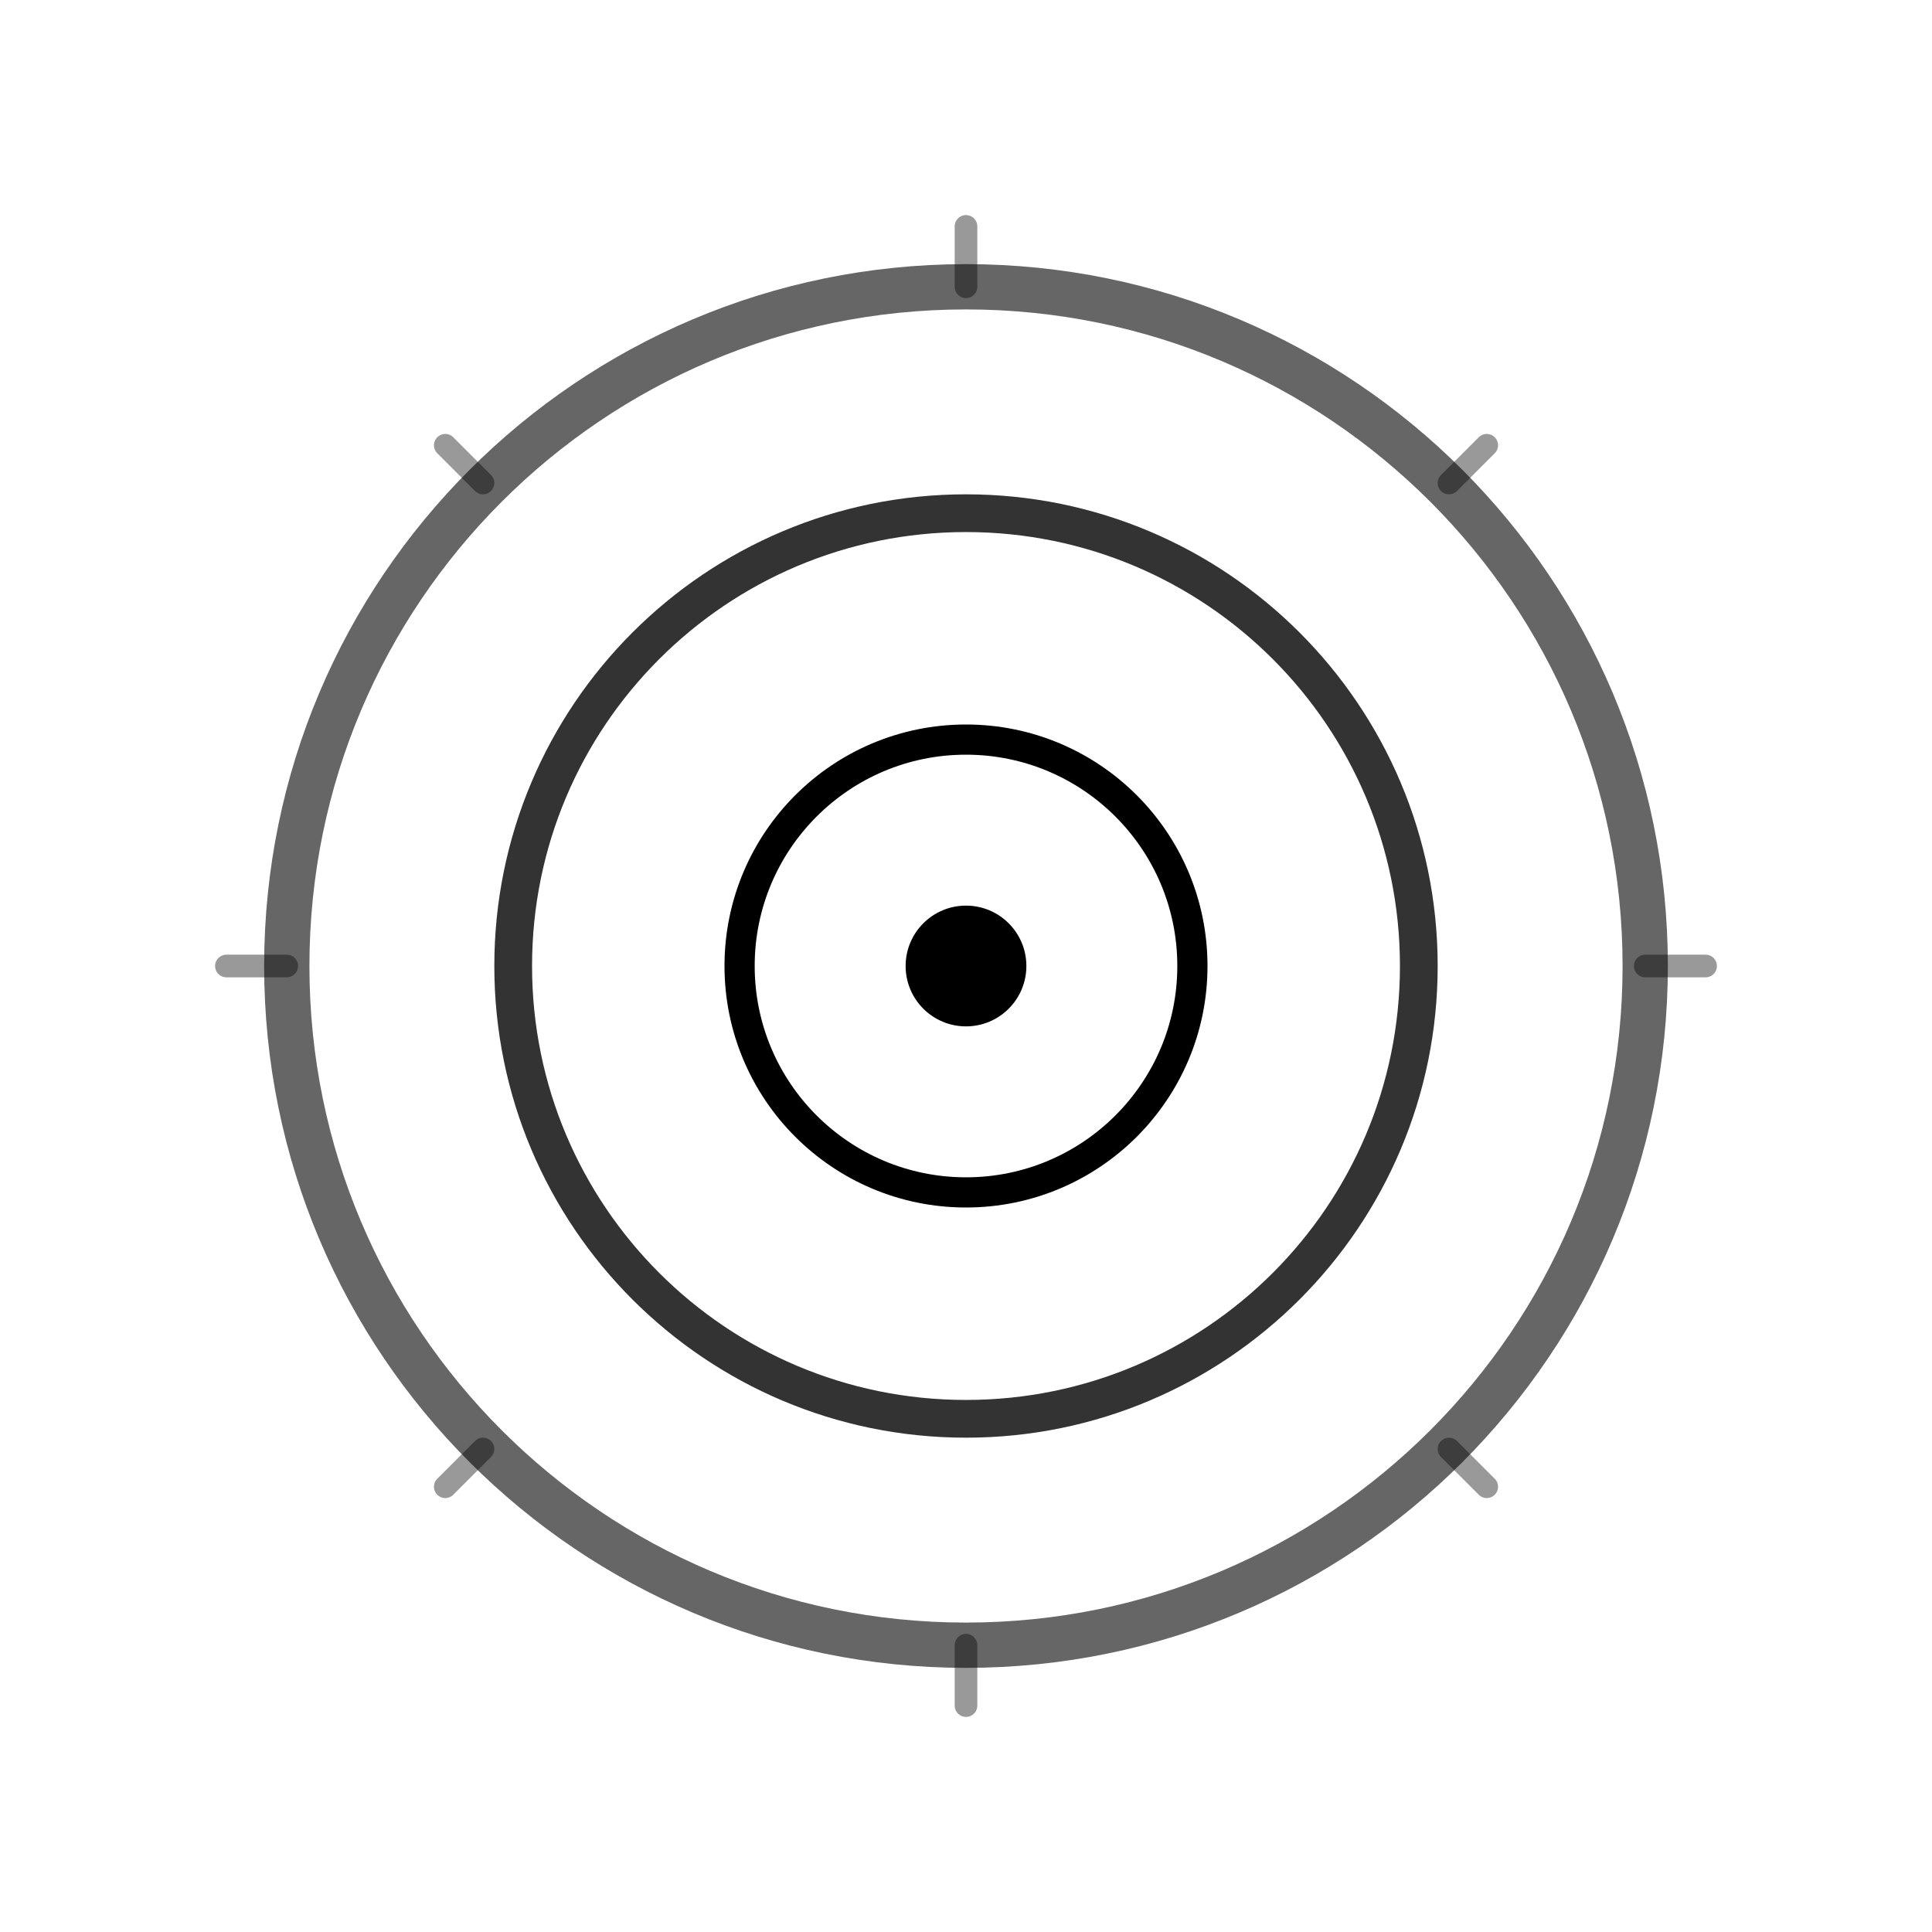
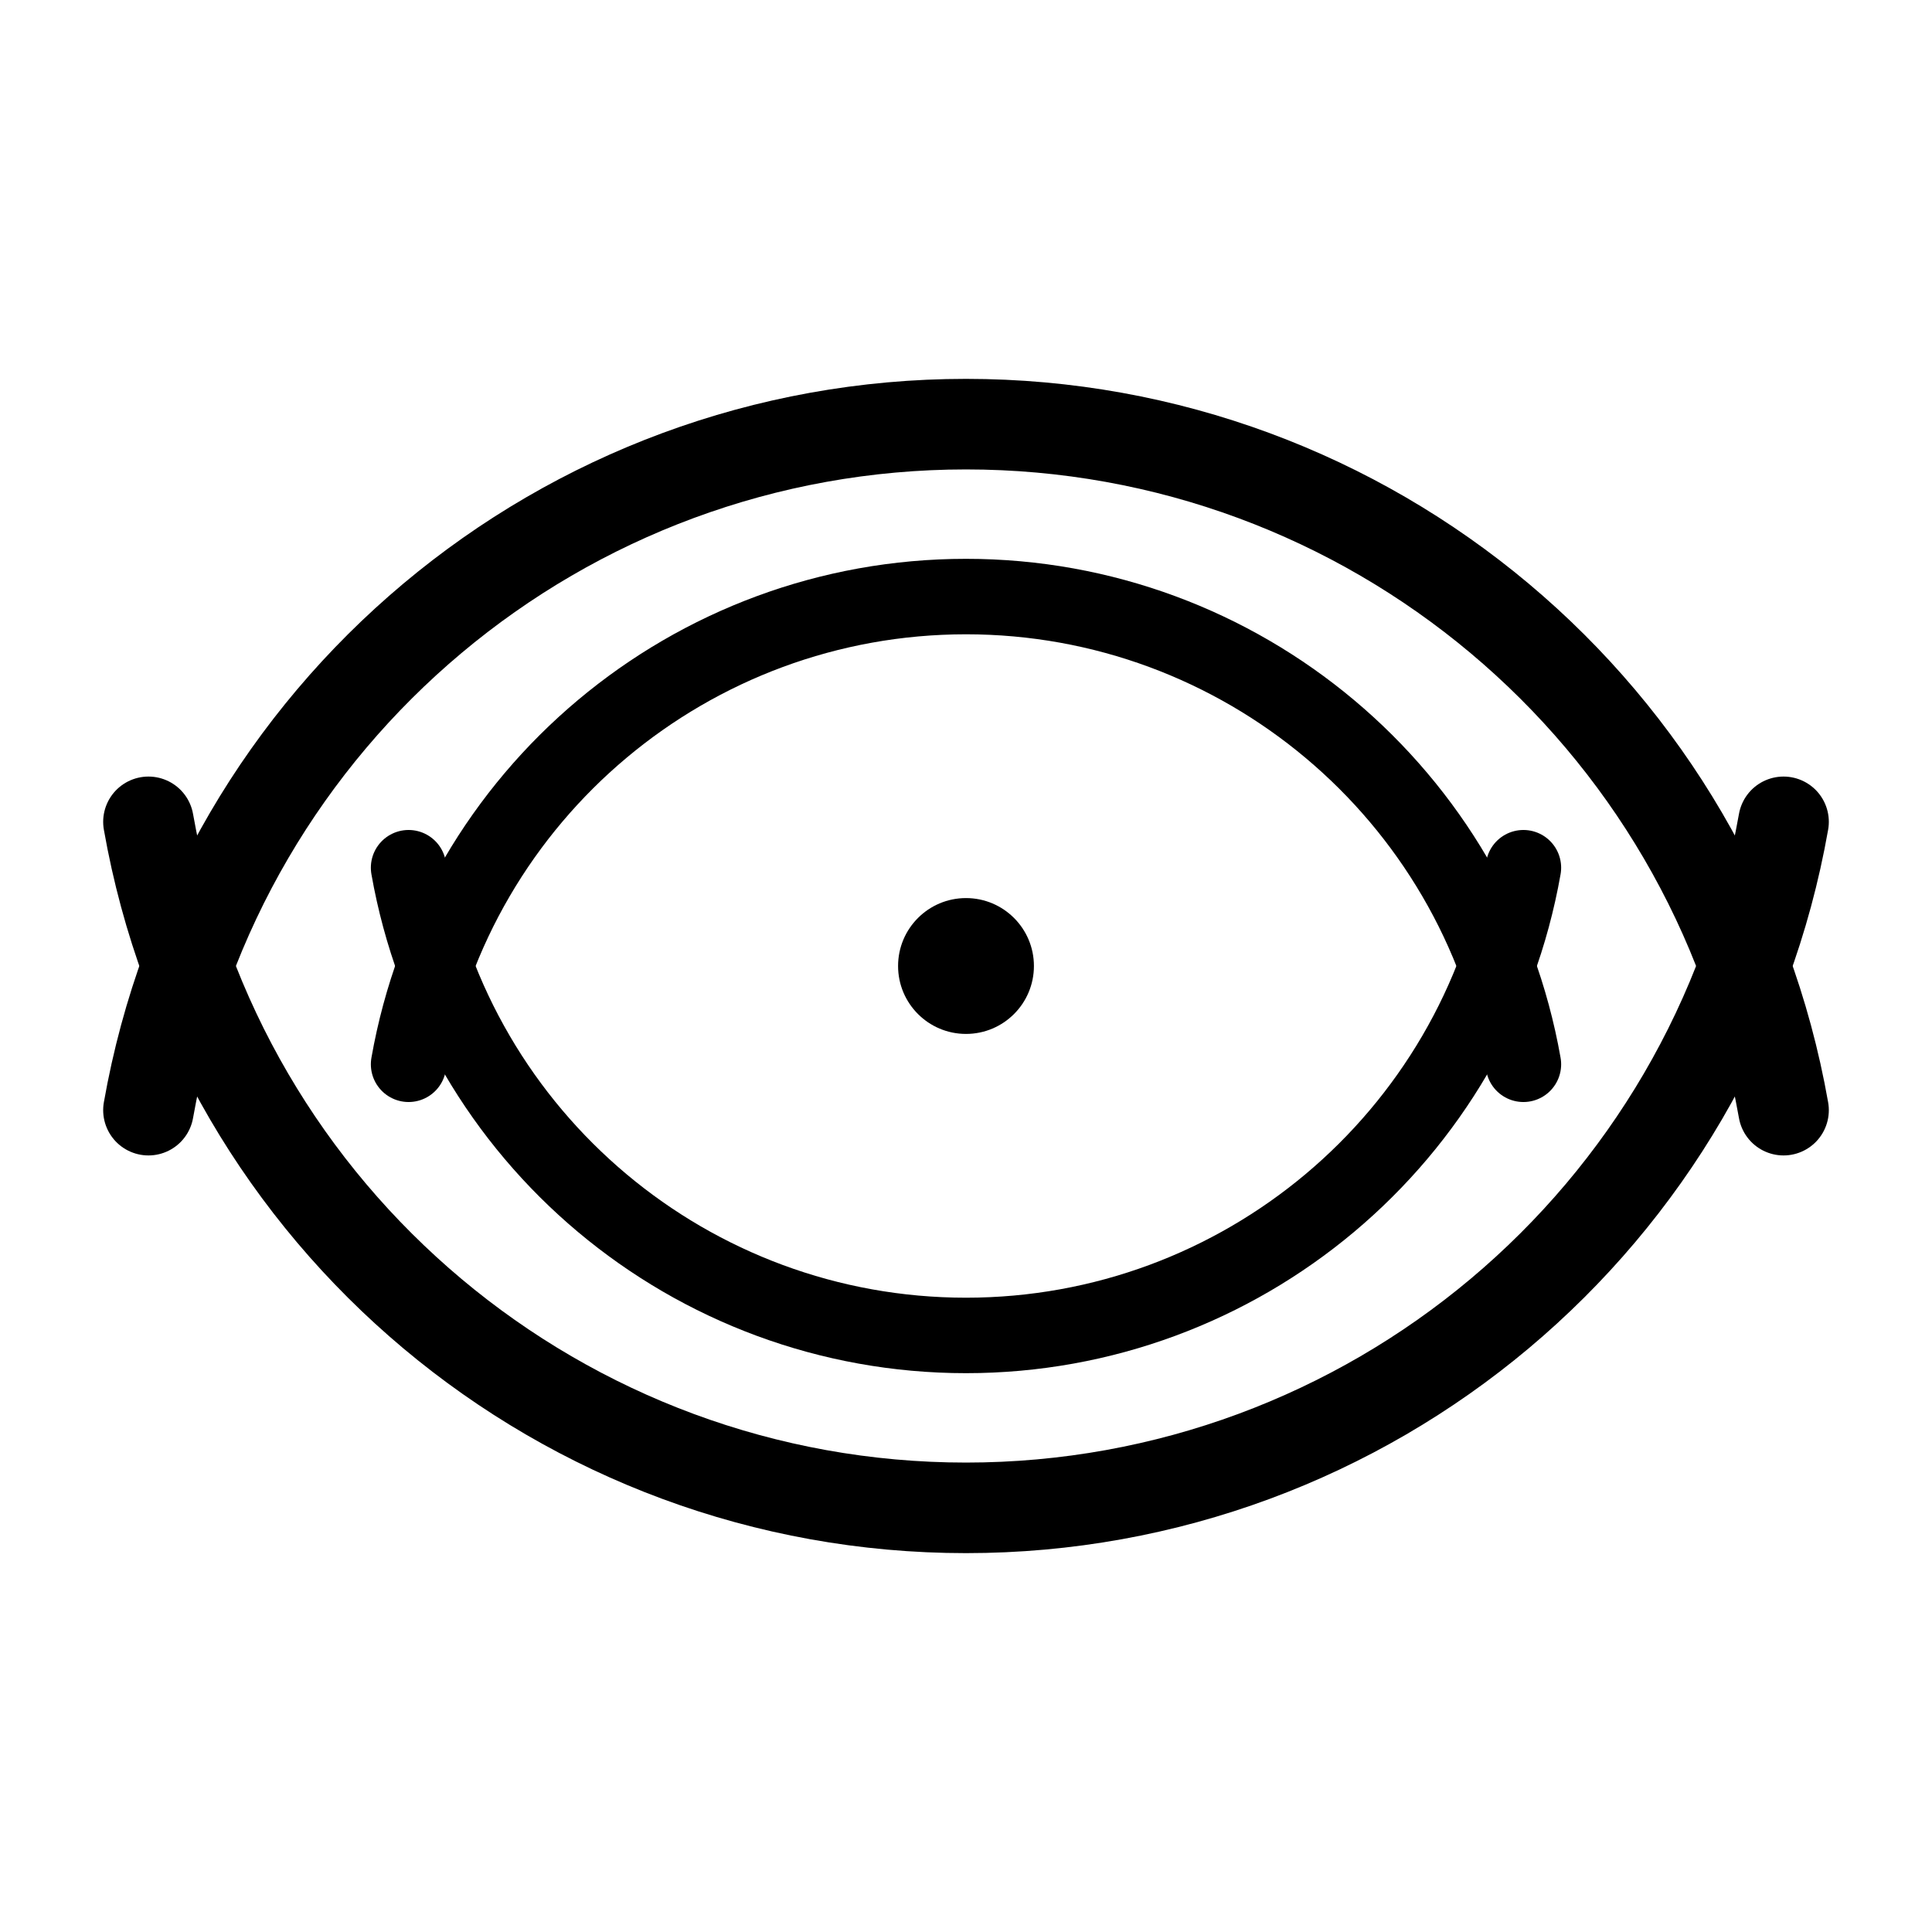
- <svg xmlns="http://www.w3.org/2000/svg" viewBox="0 0 512 512">
-   <circle cx="256" cy="256" r="180" fill="none" stroke="#000000" stroke-width="12" opacity="0.6" />
-   <circle cx="256" cy="256" r="120" fill="none" stroke="#000000" stroke-width="10" opacity="0.8" />
-   <circle cx="256" cy="256" r="60" fill="none" stroke="#000000" stroke-width="8" />
-   <circle cx="256" cy="256" r="16" fill="#000000" />
-   <line x1="256" y1="60" x2="256" y2="76" stroke="#000000" stroke-width="6" stroke-linecap="round" opacity="0.4" />
-   <line x1="394" y1="118" x2="384" y2="128" stroke="#000000" stroke-width="6" stroke-linecap="round" opacity="0.4" />
-   <line x1="452" y1="256" x2="436" y2="256" stroke="#000000" stroke-width="6" stroke-linecap="round" opacity="0.4" />
-   <line x1="394" y1="394" x2="384" y2="384" stroke="#000000" stroke-width="6" stroke-linecap="round" opacity="0.4" />
-   <line x1="256" y1="452" x2="256" y2="436" stroke="#000000" stroke-width="6" stroke-linecap="round" opacity="0.4" />
-   <line x1="118" y1="394" x2="128" y2="384" stroke="#000000" stroke-width="6" stroke-linecap="round" opacity="0.4" />
-   <line x1="60" y1="256" x2="76" y2="256" stroke="#000000" stroke-width="6" stroke-linecap="round" opacity="0.4" />
-   <line x1="118" y1="118" x2="128" y2="128" stroke="#000000" stroke-width="6" stroke-linecap="round" opacity="0.4" />
+ <svg xmlns="http://www.w3.org/2000/svg" width="512" height="512" viewBox="0 0 512 512">
+   <g stroke="#000000" stroke-width="24" fill="none" stroke-linecap="round">
+     <path d="M 472.658 217.797 A 220 220 0 0 1 39.342 217.797" />
+     <path d="M 39.342 294.203 A 220 220 0 0 1 472.658 294.203" />
+   </g>
+   <g stroke="#000000" stroke-width="20" fill="none" stroke-linecap="round">
+     <path d="M 403.721 229.953 A 150 150 0 0 1 108.279 229.953" />
+     <path d="M 108.279 282.047 A 150 150 0 0 1 403.721 282.047" />
+   </g>
+   <circle cx="256" cy="256" r="18" fill="#000000" />
</svg>
